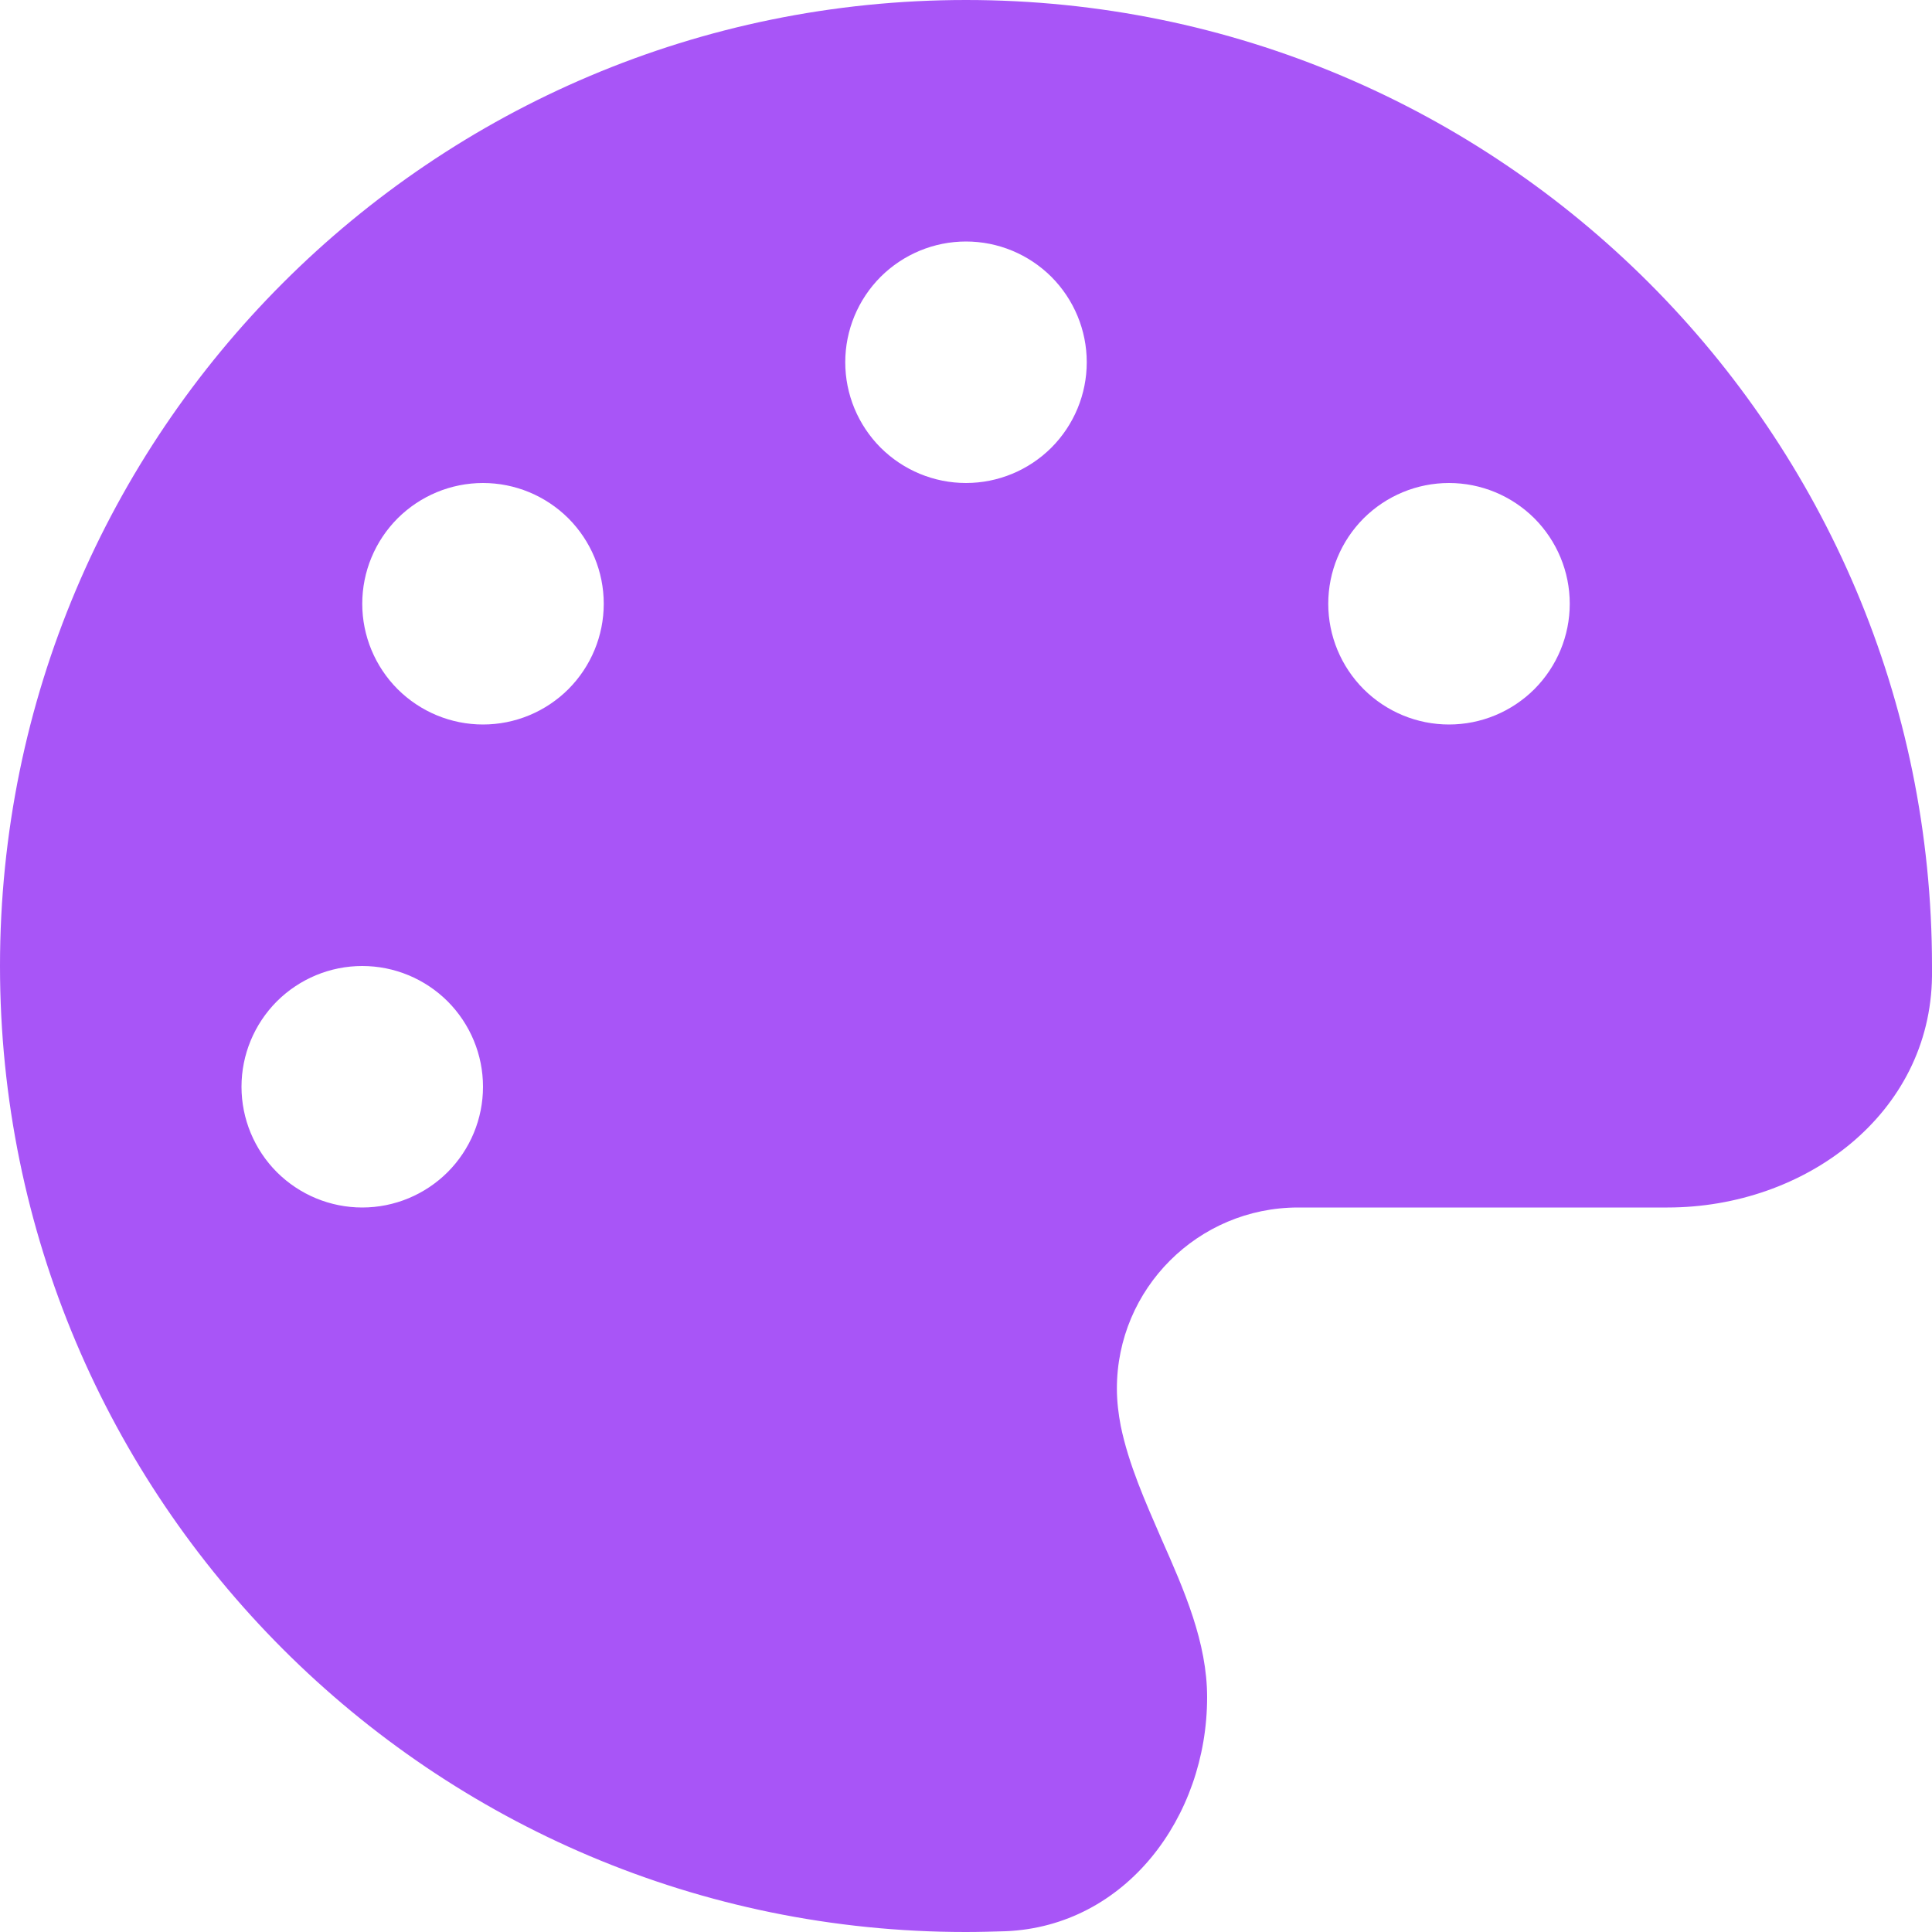
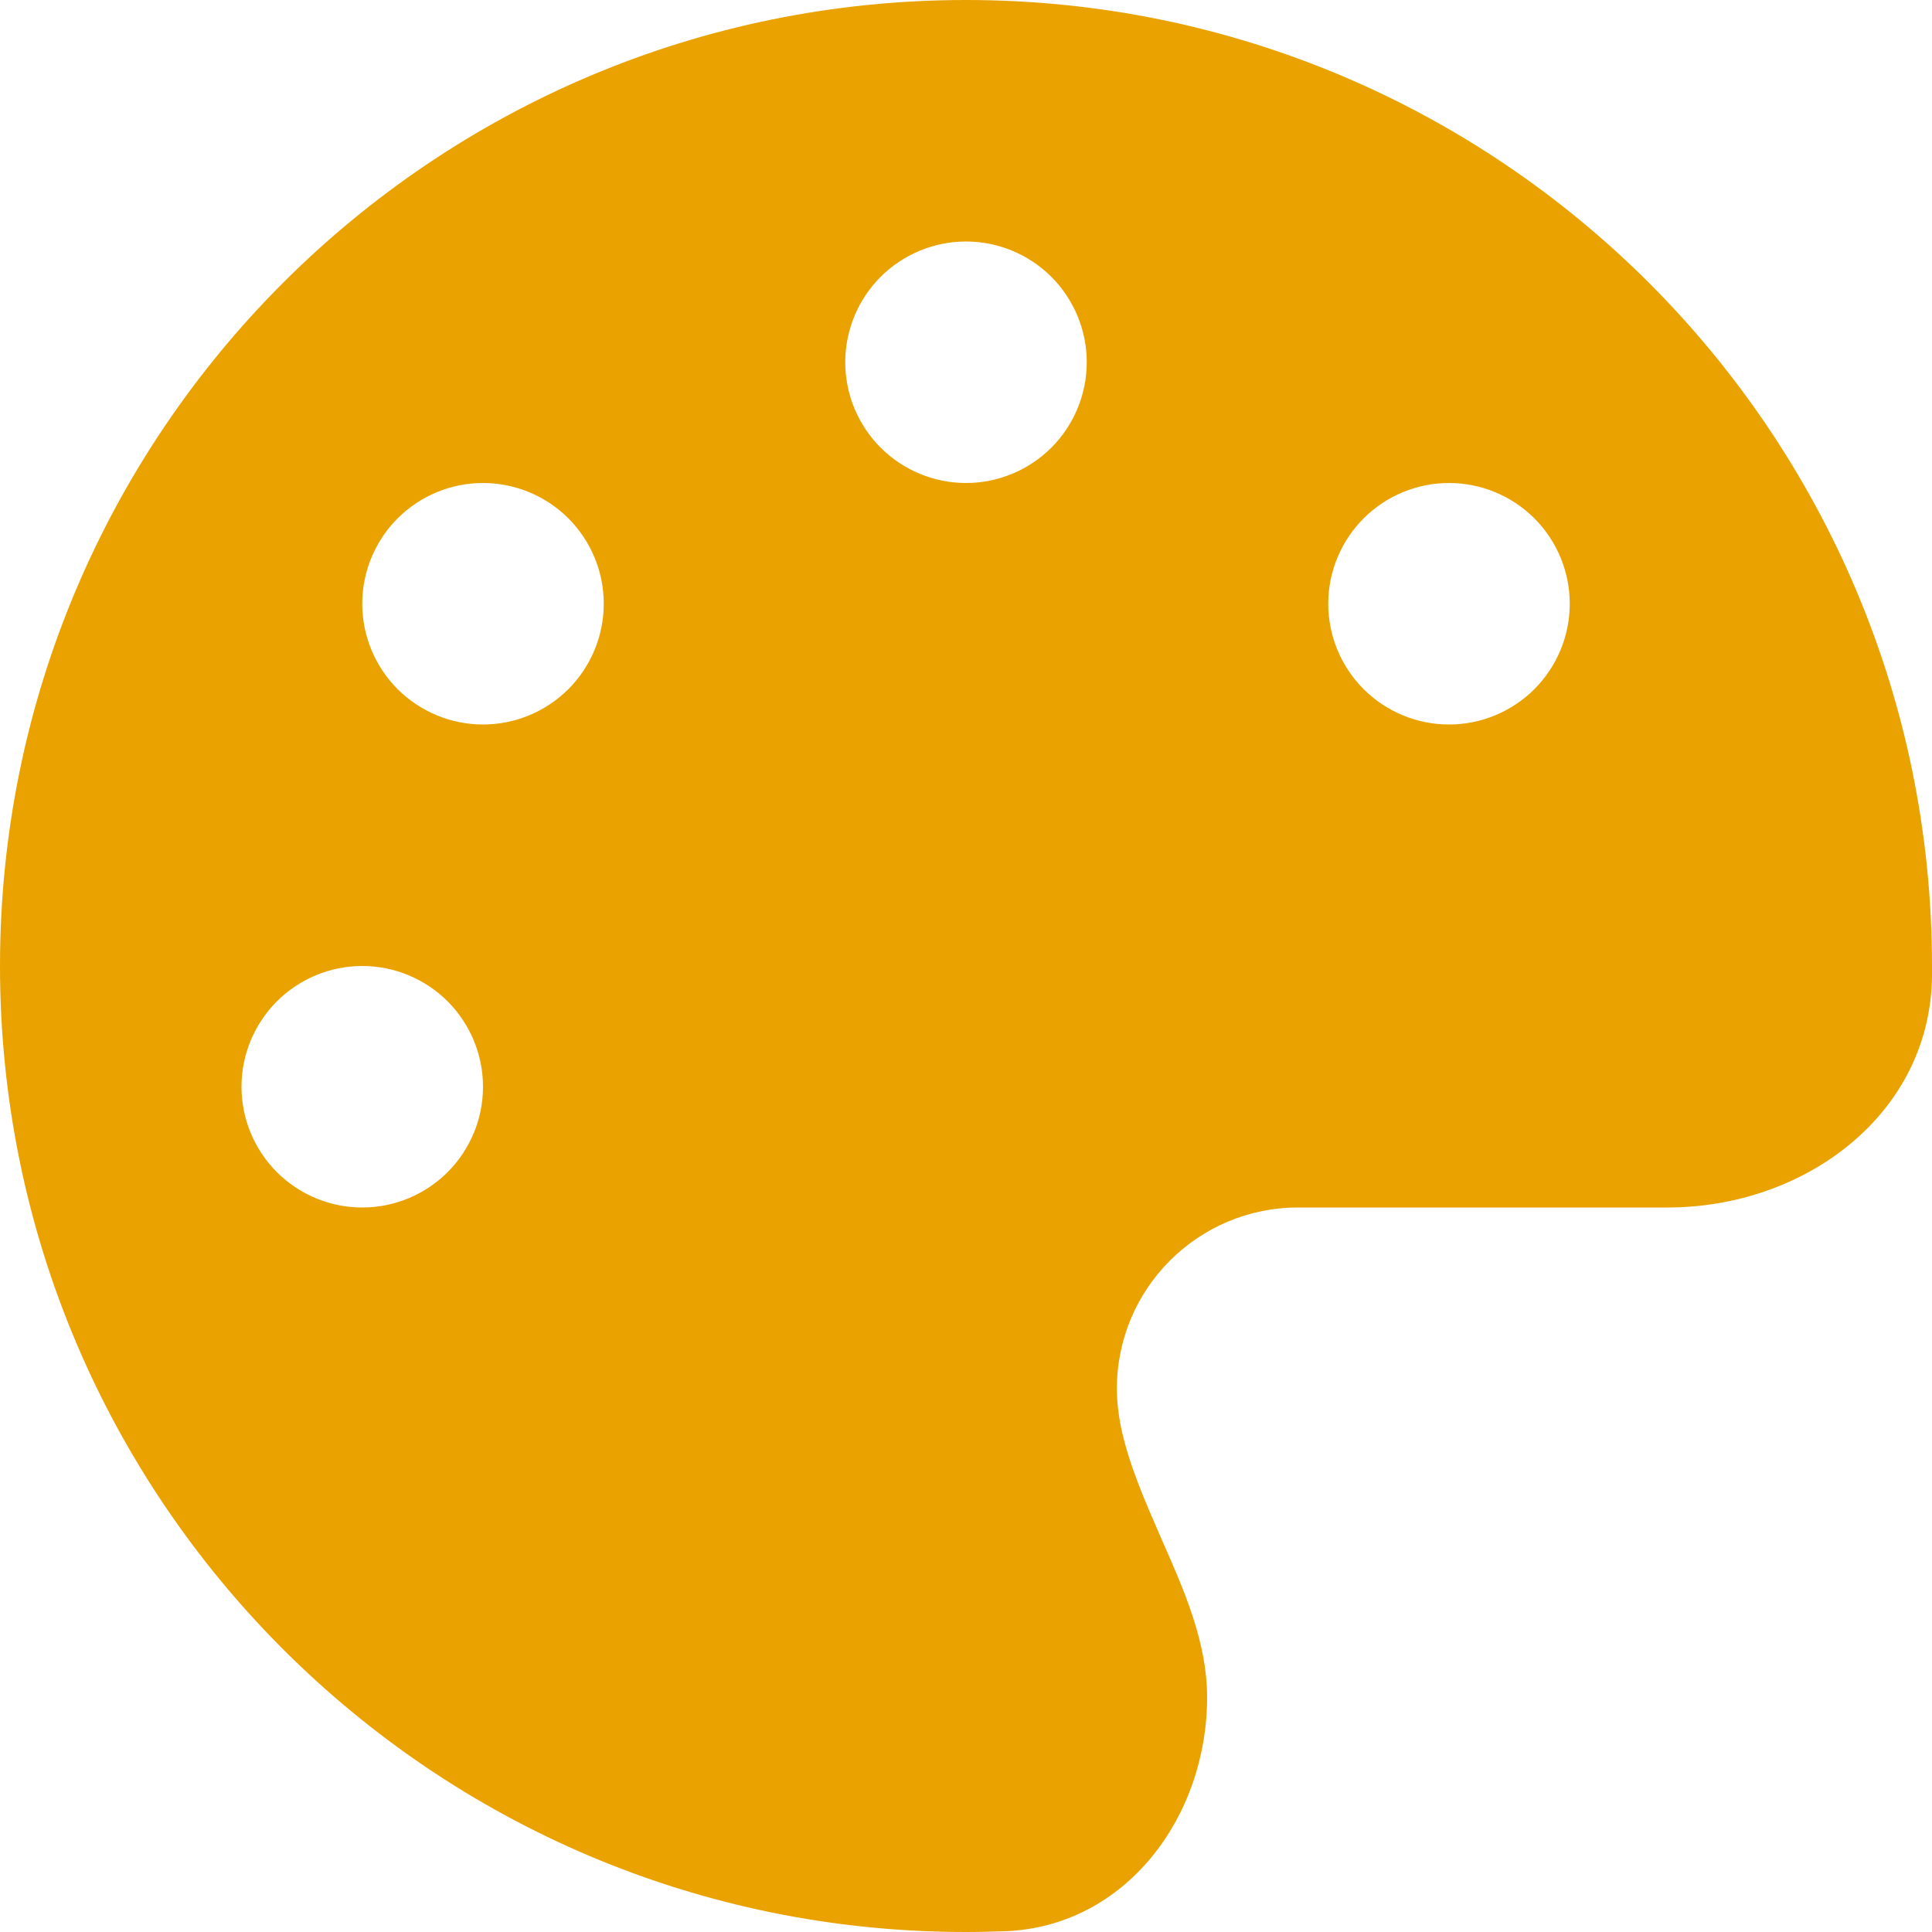
<svg xmlns="http://www.w3.org/2000/svg" preserveAspectRatio="none" overflow="visible" style="display: block;" width="20" height="20" viewBox="0 0 20 20" fill="none">
  <g id="Img">
-     <path id="Vector" d="M20 10C20 10.035 20 10.07 20 10.105C19.984 11.531 18.688 12.5 17.262 12.5H13.438C12.402 12.5 11.562 13.34 11.562 14.375C11.562 14.508 11.578 14.637 11.602 14.762C11.684 15.16 11.855 15.543 12.023 15.93C12.262 16.469 12.496 17.004 12.496 17.57C12.496 18.812 11.652 19.941 10.41 19.992C10.273 19.996 10.137 20 9.996 20C4.477 20 0 15.523 0 10C0 4.477 4.477 0 10 0C15.523 0 20 4.477 20 10ZM5 11.25C5 10.918 4.868 10.601 4.634 10.366C4.399 10.132 4.082 10 3.75 10C3.418 10 3.101 10.132 2.866 10.366C2.632 10.601 2.5 10.918 2.5 11.25C2.5 11.582 2.632 11.899 2.866 12.134C3.101 12.368 3.418 12.5 3.75 12.5C4.082 12.5 4.399 12.368 4.634 12.134C4.868 11.899 5 11.582 5 11.25ZM5 7.5C5.332 7.5 5.649 7.368 5.884 7.134C6.118 6.899 6.25 6.582 6.25 6.25C6.25 5.918 6.118 5.601 5.884 5.366C5.649 5.132 5.332 5 5 5C4.668 5 4.351 5.132 4.116 5.366C3.882 5.601 3.75 5.918 3.75 6.25C3.75 6.582 3.882 6.899 4.116 7.134C4.351 7.368 4.668 7.5 5 7.5ZM11.25 3.75C11.25 3.418 11.118 3.101 10.884 2.866C10.649 2.632 10.332 2.5 10 2.5C9.668 2.5 9.351 2.632 9.116 2.866C8.882 3.101 8.75 3.418 8.75 3.75C8.75 4.082 8.882 4.399 9.116 4.634C9.351 4.868 9.668 5 10 5C10.332 5 10.649 4.868 10.884 4.634C11.118 4.399 11.25 4.082 11.25 3.75ZM15 7.5C15.332 7.5 15.649 7.368 15.884 7.134C16.118 6.899 16.25 6.582 16.25 6.25C16.25 5.918 16.118 5.601 15.884 5.366C15.649 5.132 15.332 5 15 5C14.668 5 14.351 5.132 14.116 5.366C13.882 5.601 13.75 5.918 13.75 6.25C13.75 6.582 13.882 6.899 14.116 7.134C14.351 7.368 14.668 7.5 15 7.5Z" fill="#A855F7" />
+     <path id="Vector" d="M20 10C20 10.035 20 10.07 20 10.105C19.984 11.531 18.688 12.5 17.262 12.5H13.438C12.402 12.5 11.562 13.34 11.562 14.375C11.562 14.508 11.578 14.637 11.602 14.762C11.684 15.16 11.855 15.543 12.023 15.93C12.262 16.469 12.496 17.004 12.496 17.57C12.496 18.812 11.652 19.941 10.41 19.992C10.273 19.996 10.137 20 9.996 20C4.477 20 0 15.523 0 10C0 4.477 4.477 0 10 0C15.523 0 20 4.477 20 10ZM5 11.25C5 10.918 4.868 10.601 4.634 10.366C4.399 10.132 4.082 10 3.75 10C3.418 10 3.101 10.132 2.866 10.366C2.632 10.601 2.5 10.918 2.5 11.25C2.5 11.582 2.632 11.899 2.866 12.134C3.101 12.368 3.418 12.5 3.75 12.5C4.082 12.5 4.399 12.368 4.634 12.134C4.868 11.899 5 11.582 5 11.25ZM5 7.5C5.332 7.5 5.649 7.368 5.884 7.134C6.118 6.899 6.25 6.582 6.25 6.25C6.25 5.918 6.118 5.601 5.884 5.366C5.649 5.132 5.332 5 5 5C4.668 5 4.351 5.132 4.116 5.366C3.882 5.601 3.75 5.918 3.75 6.25C3.75 6.582 3.882 6.899 4.116 7.134C4.351 7.368 4.668 7.5 5 7.5ZM11.25 3.75C11.25 3.418 11.118 3.101 10.884 2.866C10.649 2.632 10.332 2.5 10 2.5C9.668 2.5 9.351 2.632 9.116 2.866C8.882 3.101 8.75 3.418 8.75 3.75C8.75 4.082 8.882 4.399 9.116 4.634C9.351 4.868 9.668 5 10 5C10.332 5 10.649 4.868 10.884 4.634C11.118 4.399 11.25 4.082 11.25 3.75ZM15 7.5C15.332 7.5 15.649 7.368 15.884 7.134C16.118 6.899 16.25 6.582 16.25 6.25C16.25 5.918 16.118 5.601 15.884 5.366C15.649 5.132 15.332 5 15 5C14.668 5 14.351 5.132 14.116 5.366C13.882 5.601 13.75 5.918 13.75 6.25C13.75 6.582 13.882 6.899 14.116 7.134C14.351 7.368 14.668 7.5 15 7.5Z" fill="#EAA200" />
  </g>
</svg>
